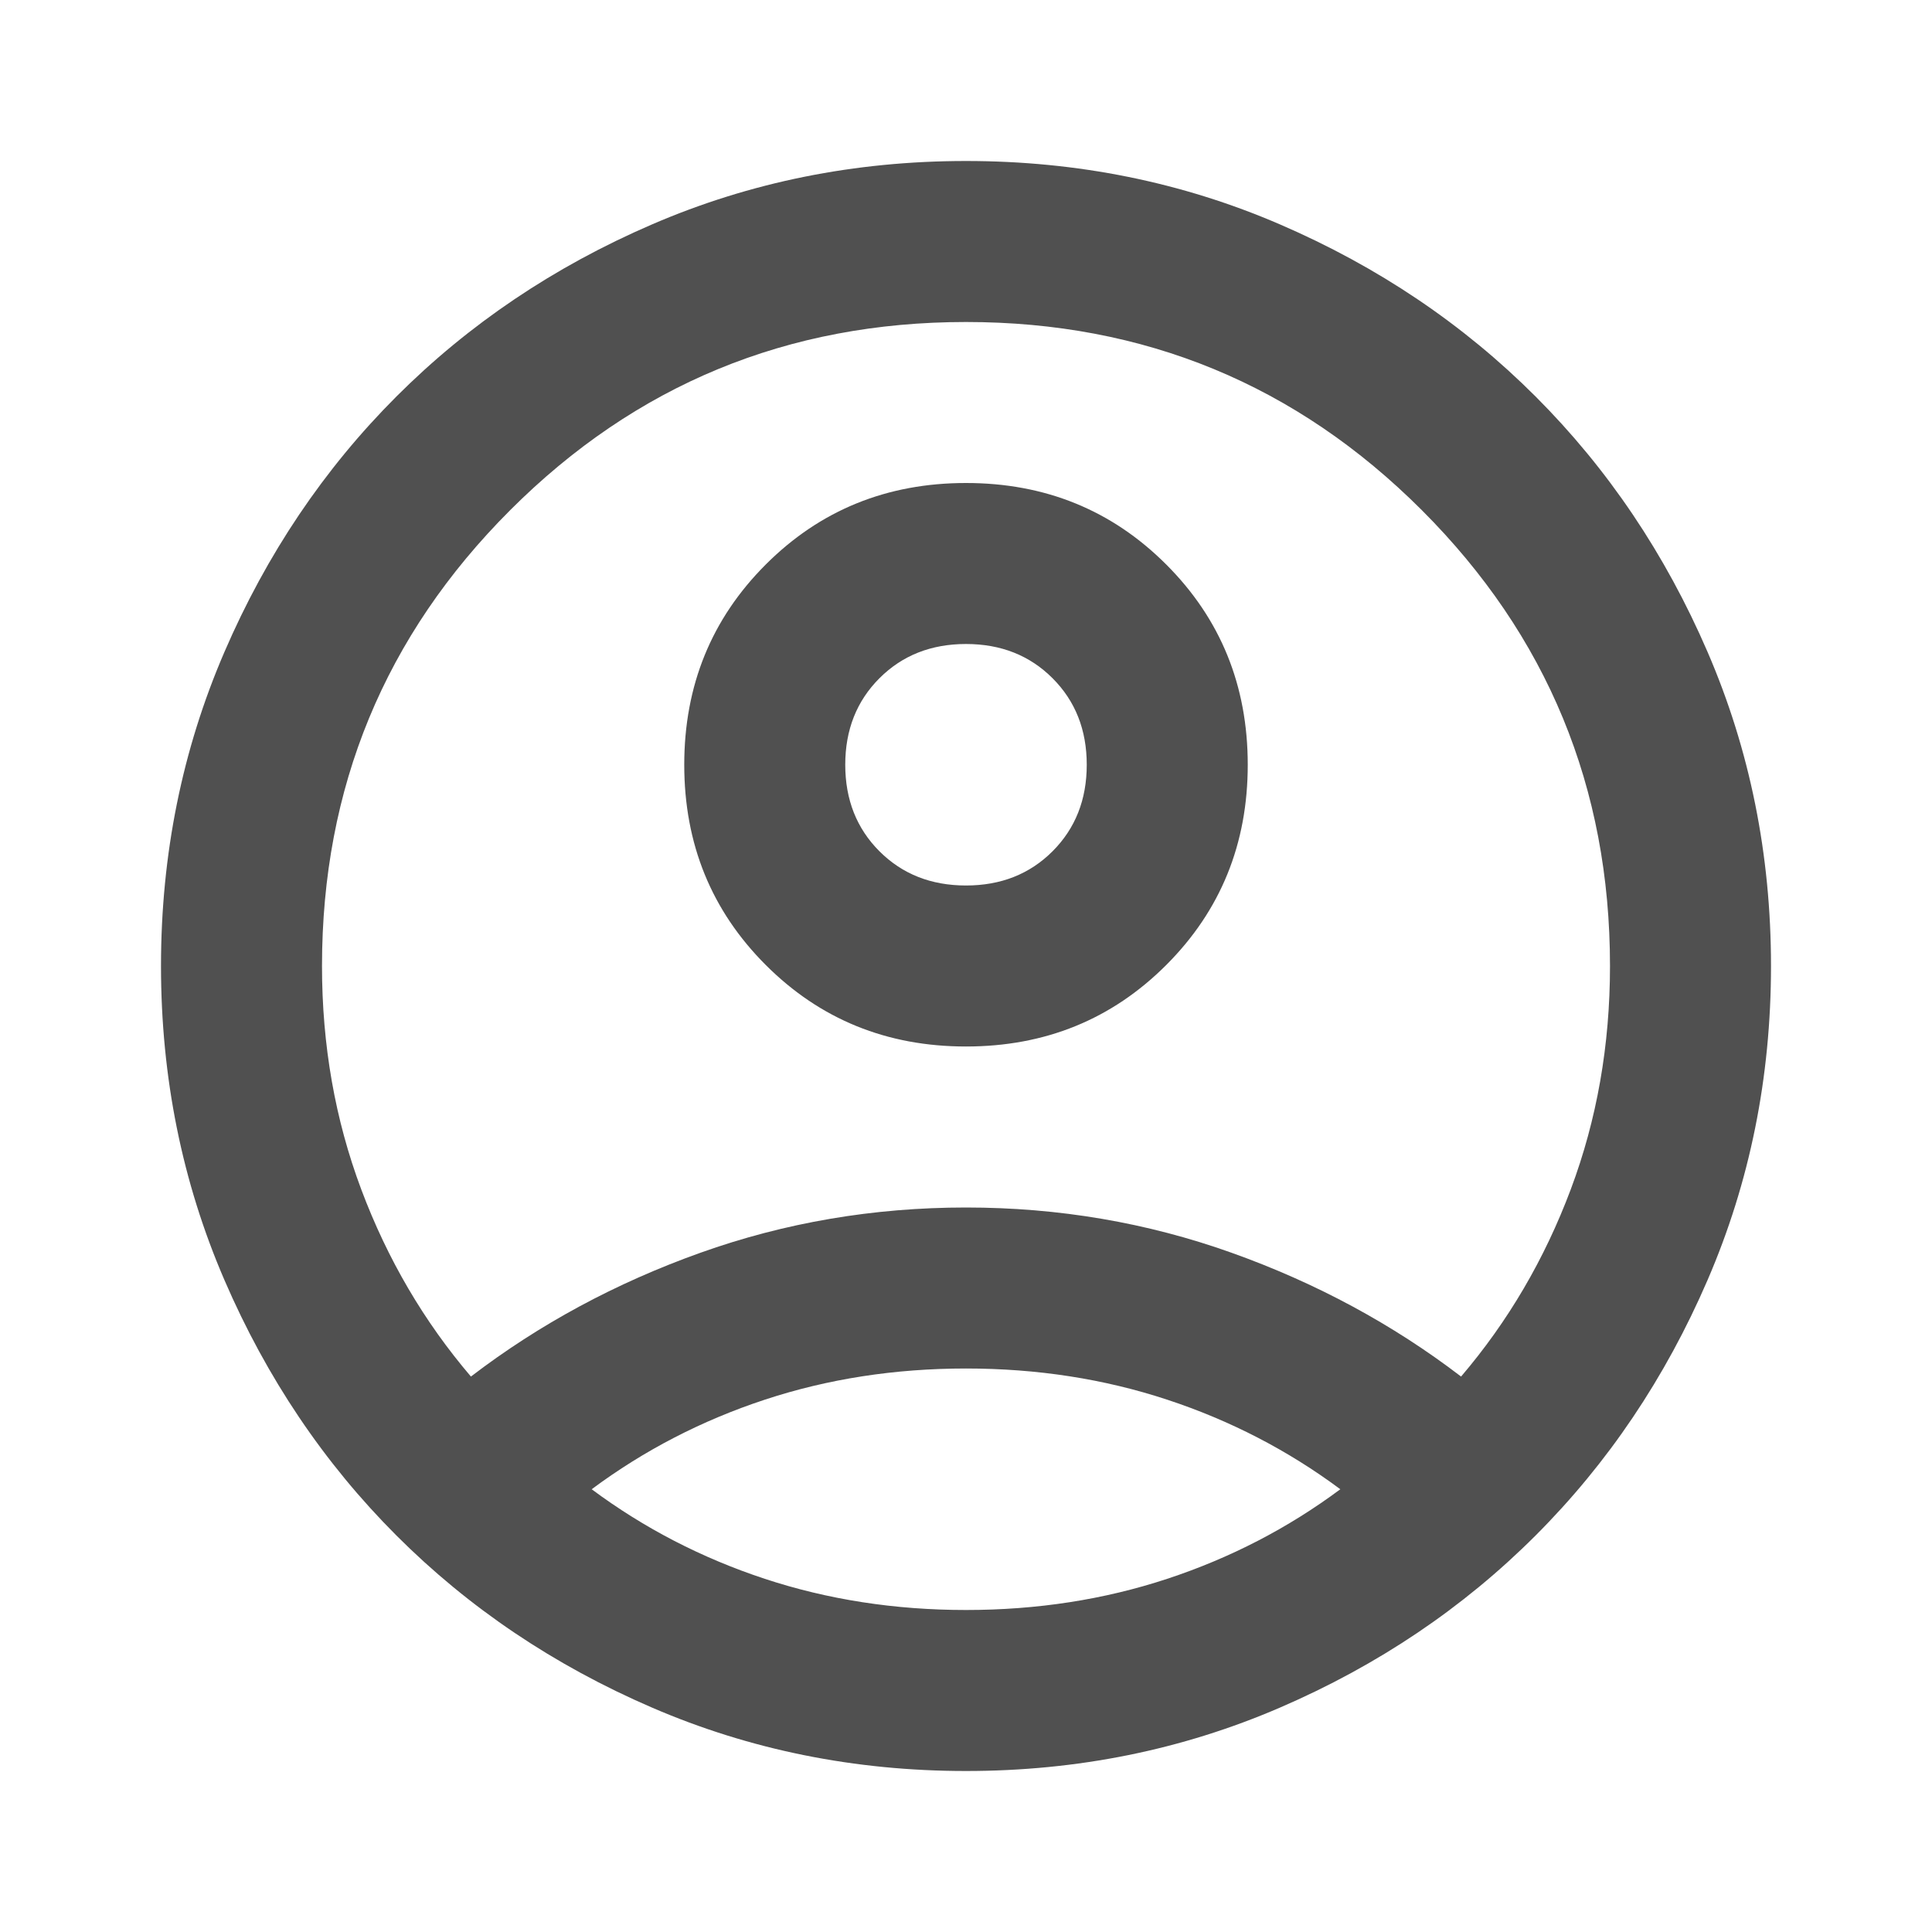
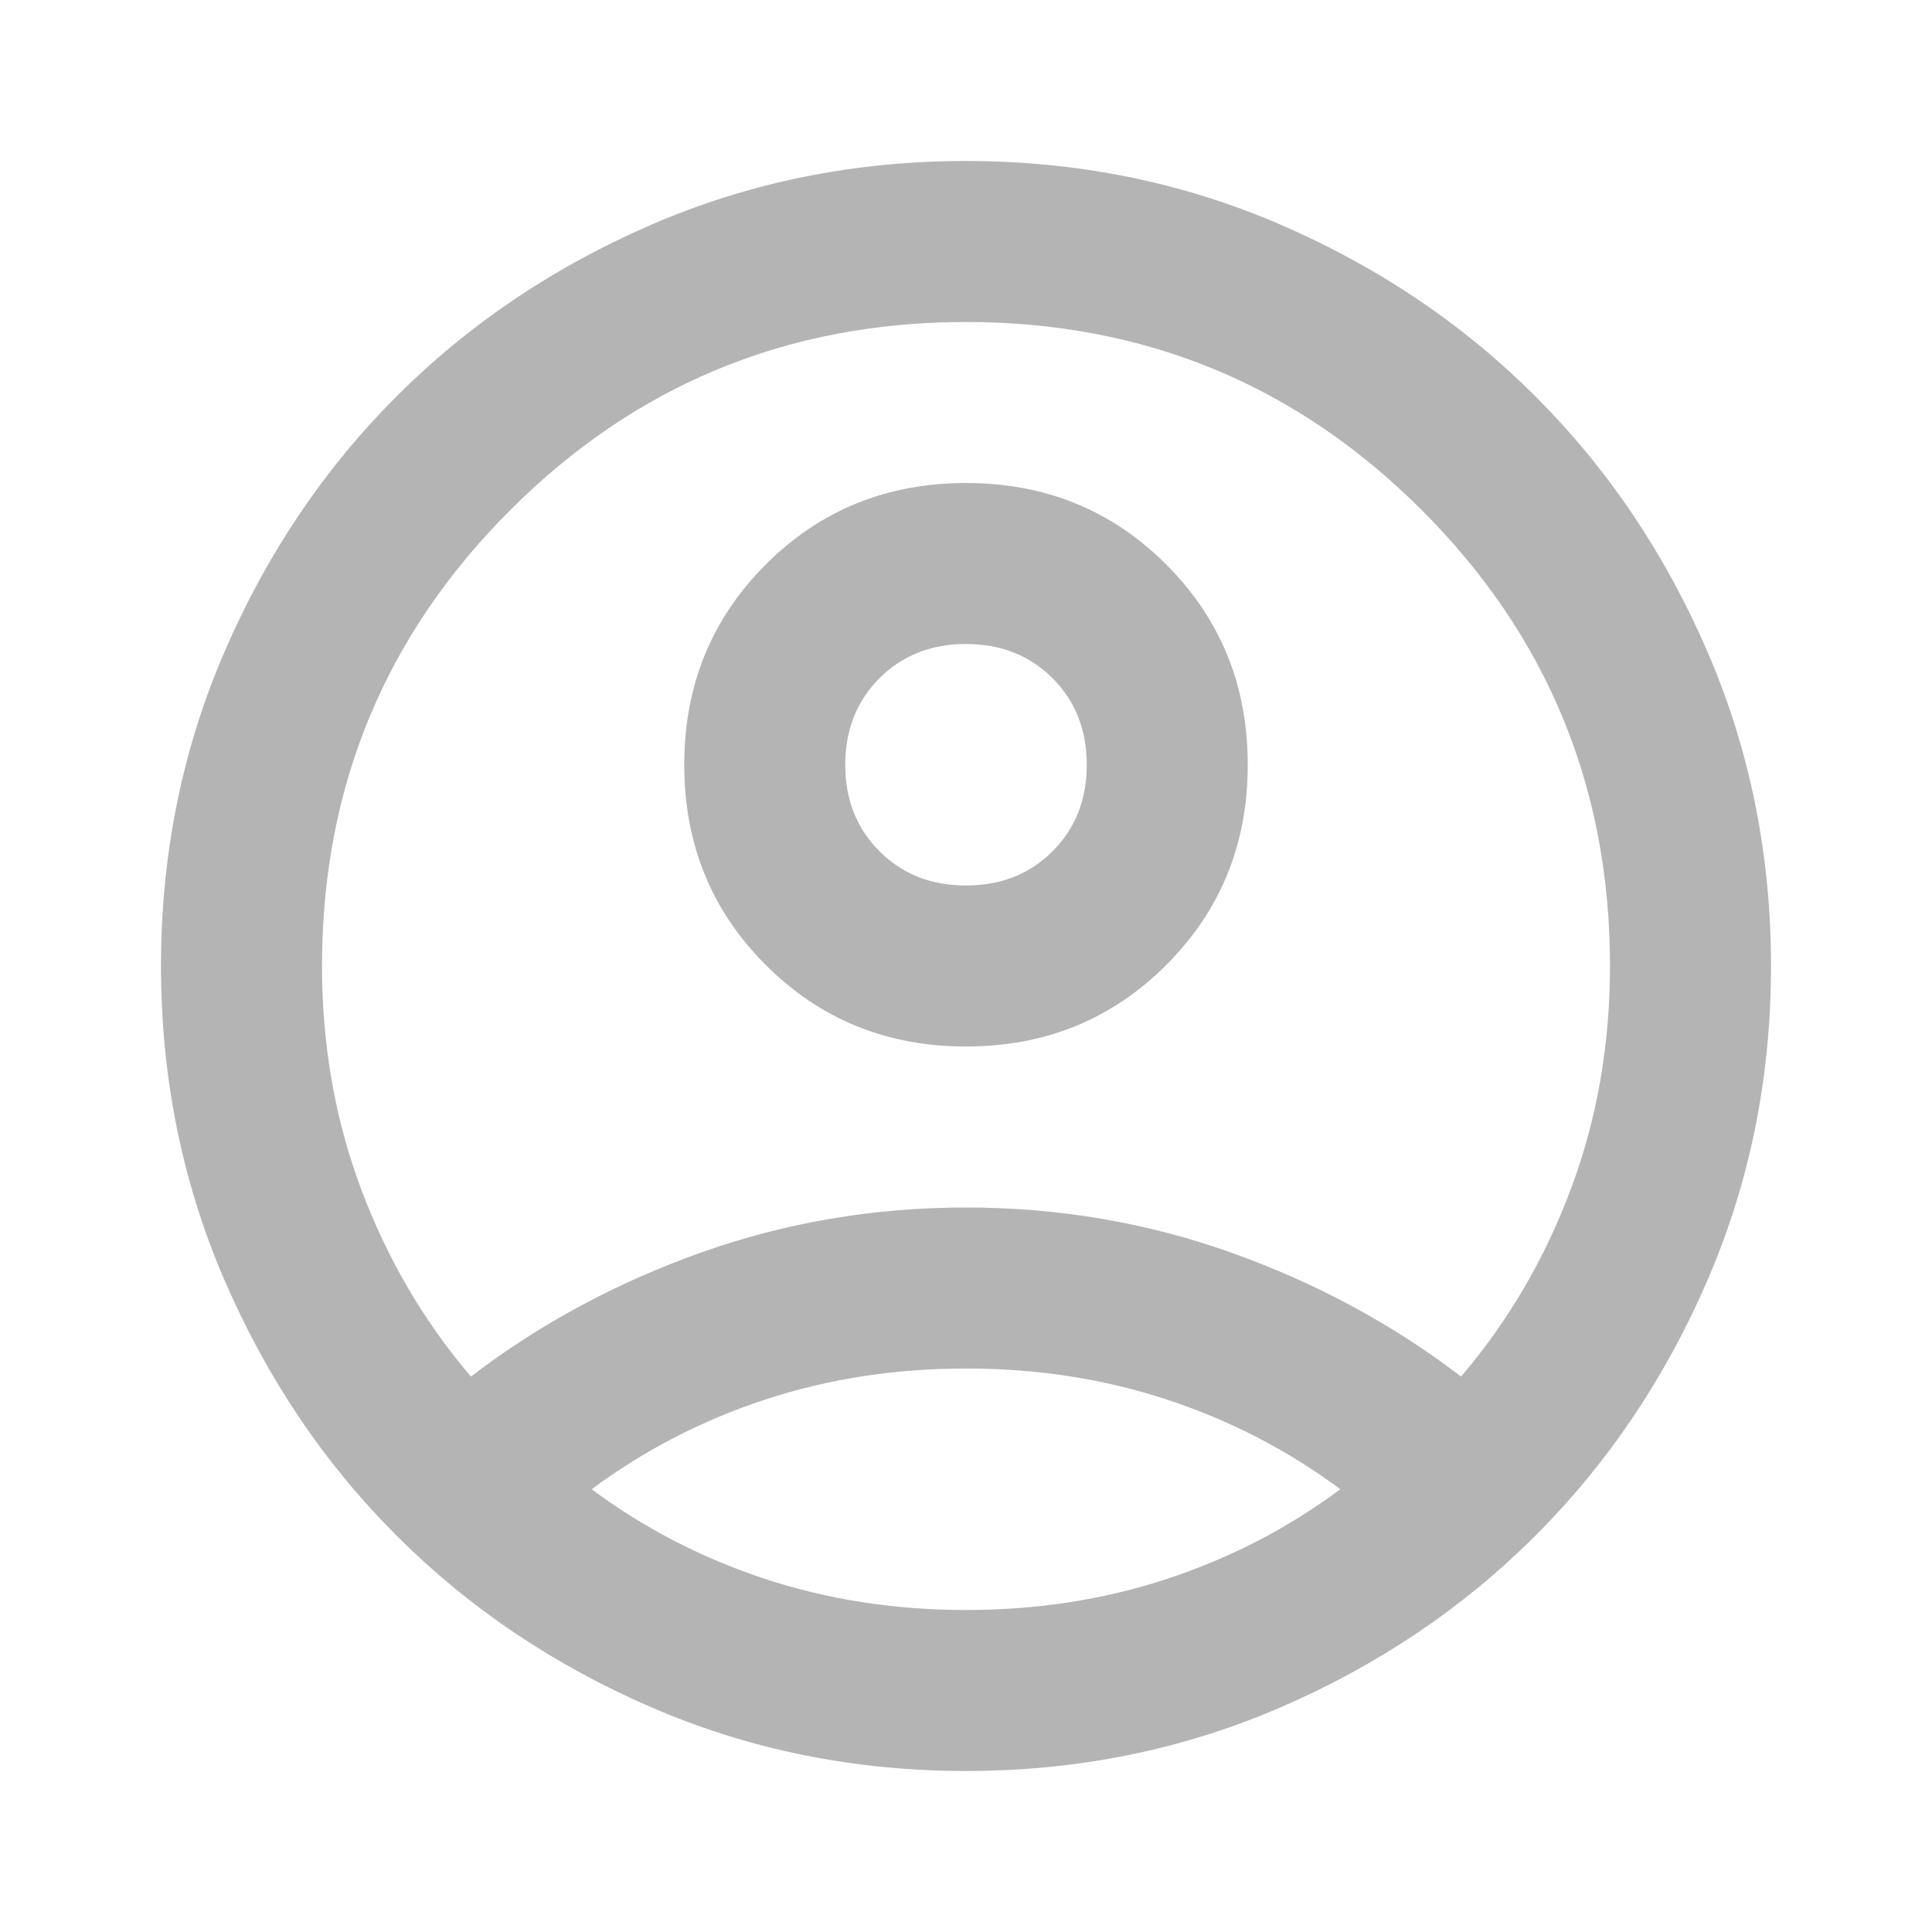
<svg xmlns="http://www.w3.org/2000/svg" height="24" viewBox="0 -960 960 960" width="24">
-   <path fill="rgb(80, 80, 80)" d="M234-276q51-39 114-61.5T480-360q69 0 132 22.5T726-276q35-41 54.5-93T800-480q0-133-93.5-226.5T480-800q-133 0-226.5 93.5T160-480q0 59 19.5 111t54.5 93Zm246-164q-59 0-99.5-40.5T340-580q0-59 40.5-99.5T480-720q59 0 99.5 40.5T620-580q0 59-40.5 99.5T480-440Zm0 360q-83 0-156-31.5T197-197q-54-54-85.5-127T80-480q0-83 31.5-156T197-763q54-54 127-85.5T480-880q83 0 156 31.5T763-763q54 54 85.5 127T880-480q0 83-31.5 156T763-197q-54 54-127 85.5T480-80Zm0-80q53 0 100-15.5t86-44.5q-39-29-86-44.5T480-280q-53 0-100 15.5T294-220q39 29 86 44.5T480-160Zm0-360q26 0 43-17t17-43q0-26-17-43t-43-17q-26 0-43 17t-17 43q0 26 17 43t43 17Zm0-60Zm0 360Z" />
+   <path fill="rgb(180, 180, 180)" d="M234-276q51-39 114-61.5T480-360q69 0 132 22.5T726-276q35-41 54.5-93T800-480q0-133-93.5-226.5T480-800q-133 0-226.5 93.5T160-480q0 59 19.5 111t54.5 93Zm246-164q-59 0-99.5-40.5T340-580q0-59 40.5-99.5T480-720q59 0 99.5 40.5T620-580q0 59-40.5 99.5T480-440Zm0 360q-83 0-156-31.5T197-197q-54-54-85.5-127T80-480q0-83 31.5-156T197-763q54-54 127-85.5T480-880q83 0 156 31.5T763-763q54 54 85.5 127T880-480q0 83-31.5 156T763-197q-54 54-127 85.5T480-80Zm0-80q53 0 100-15.5t86-44.5q-39-29-86-44.5T480-280q-53 0-100 15.5T294-220q39 29 86 44.5T480-160Zm0-360q26 0 43-17t17-43q0-26-17-43t-43-17q-26 0-43 17t-17 43q0 26 17 43t43 17Zm0-60Zm0 360Z" />
</svg>
